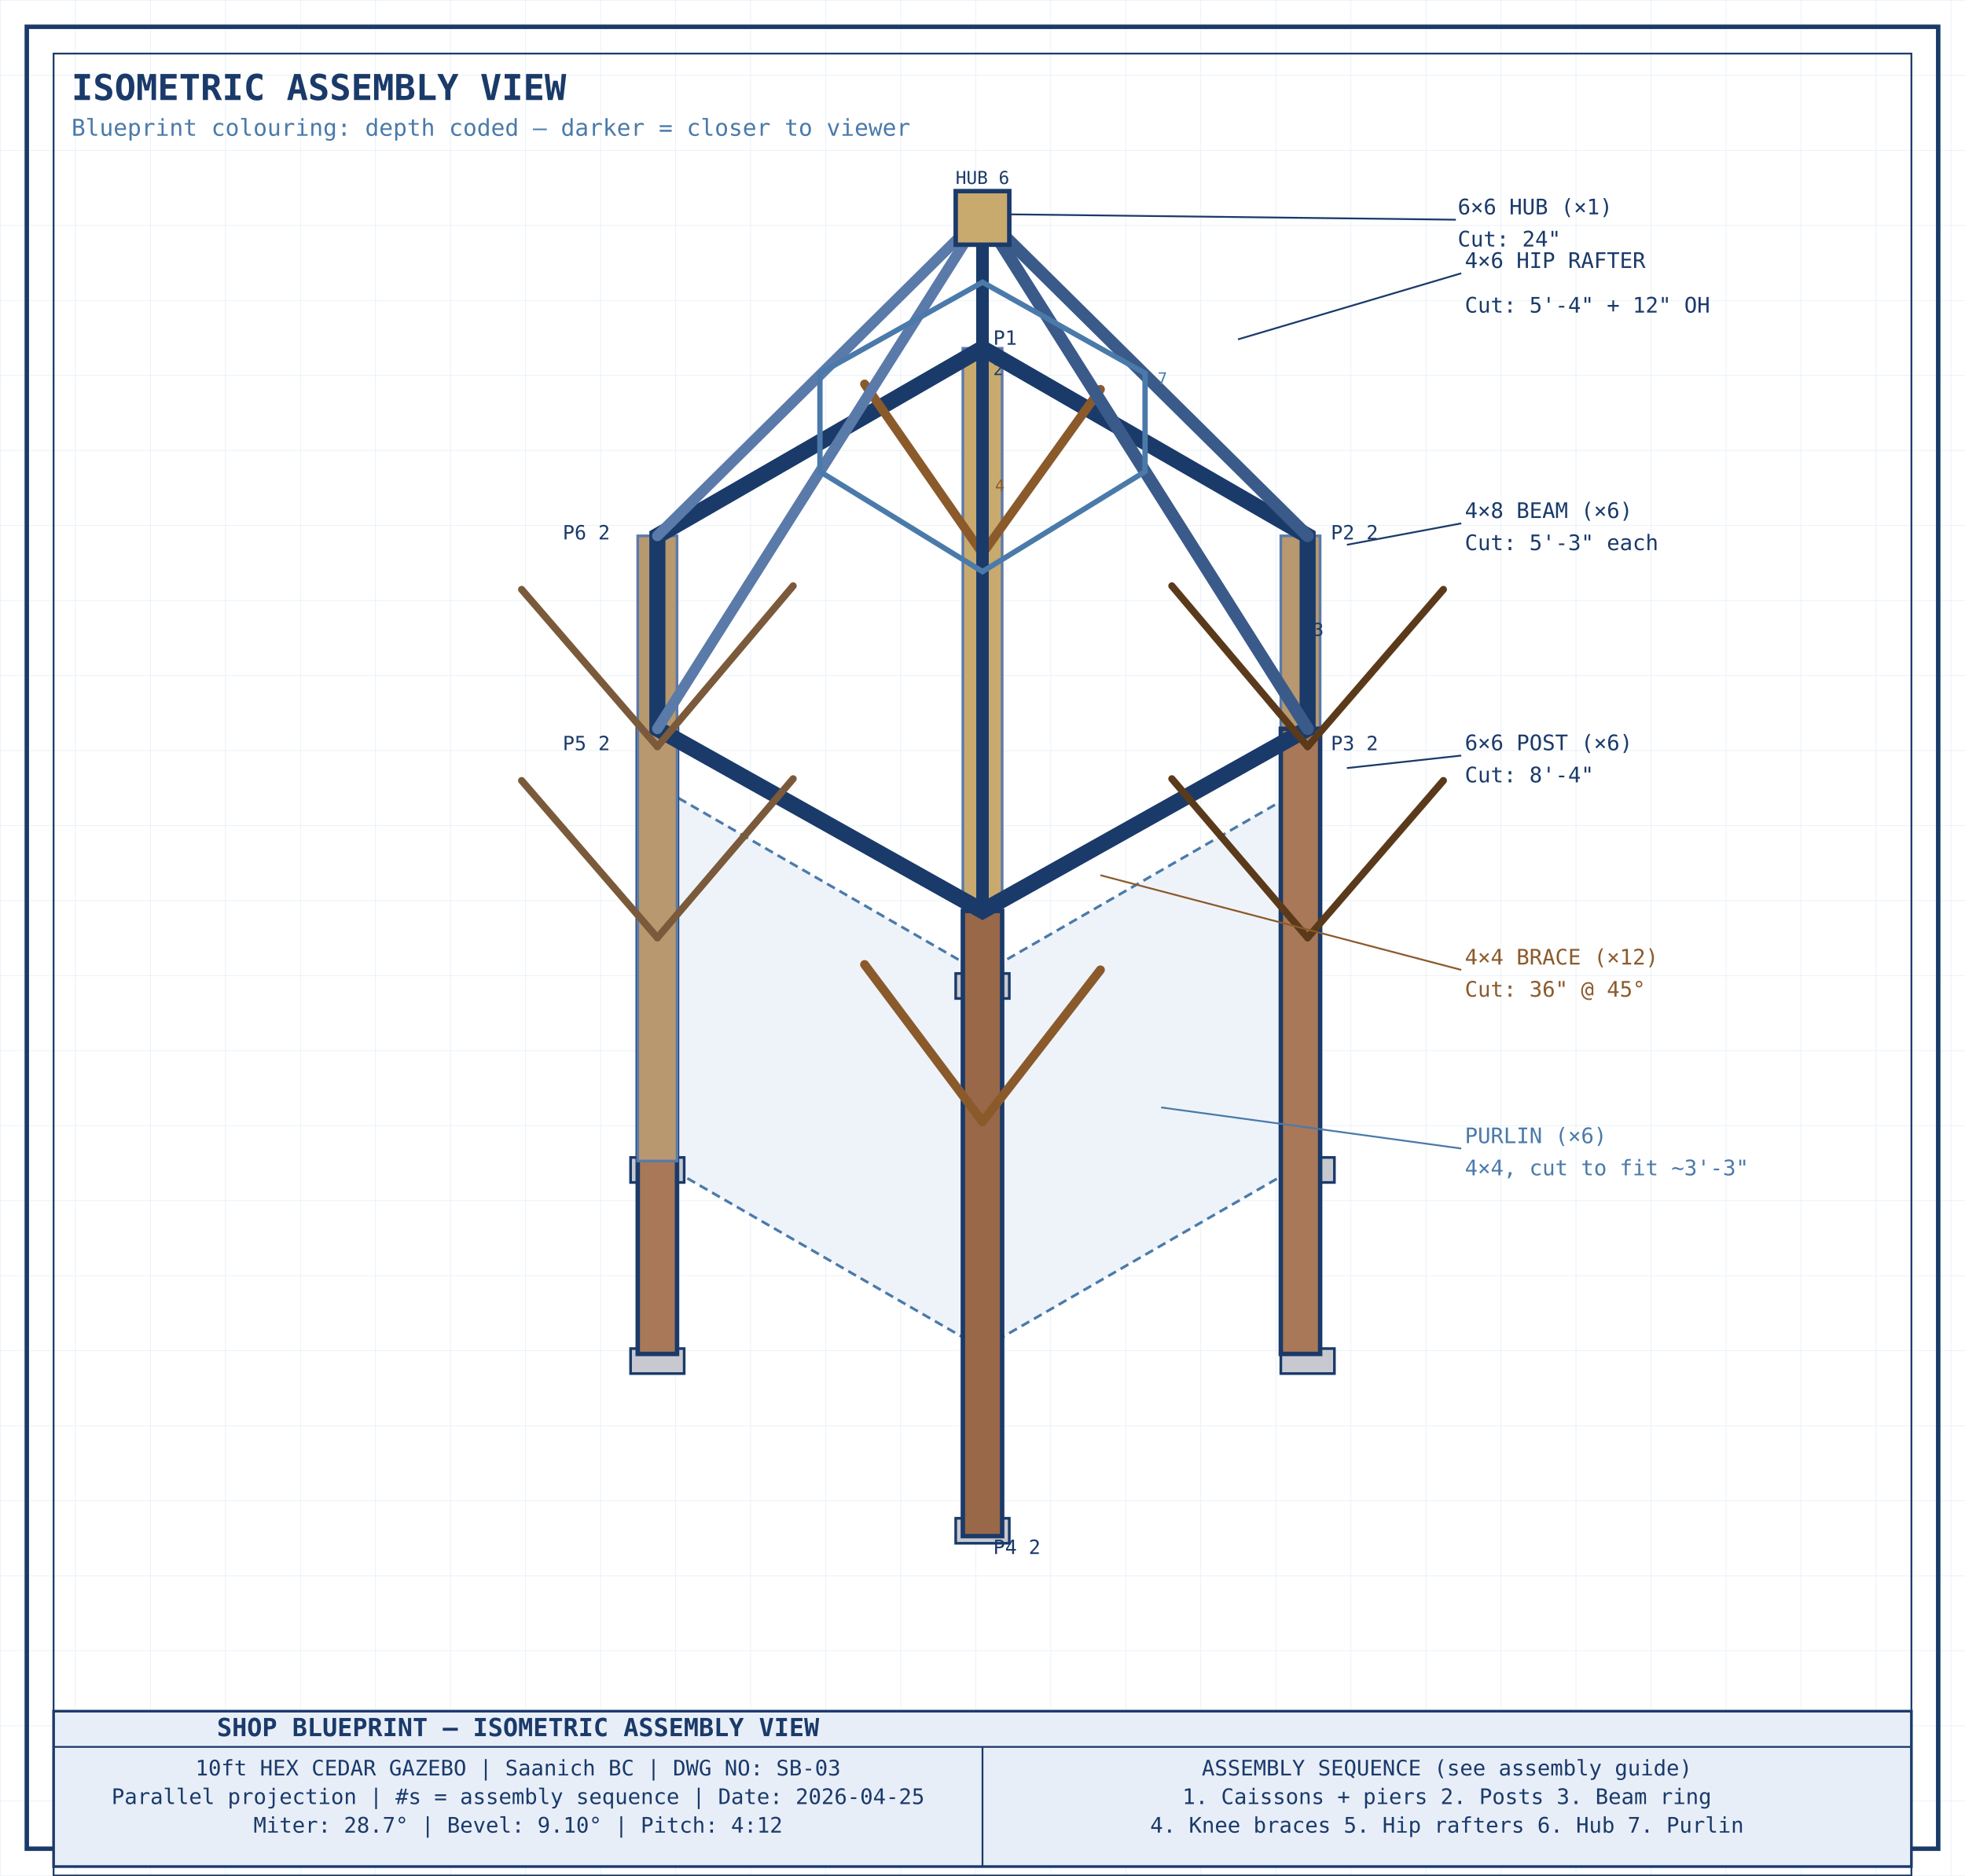
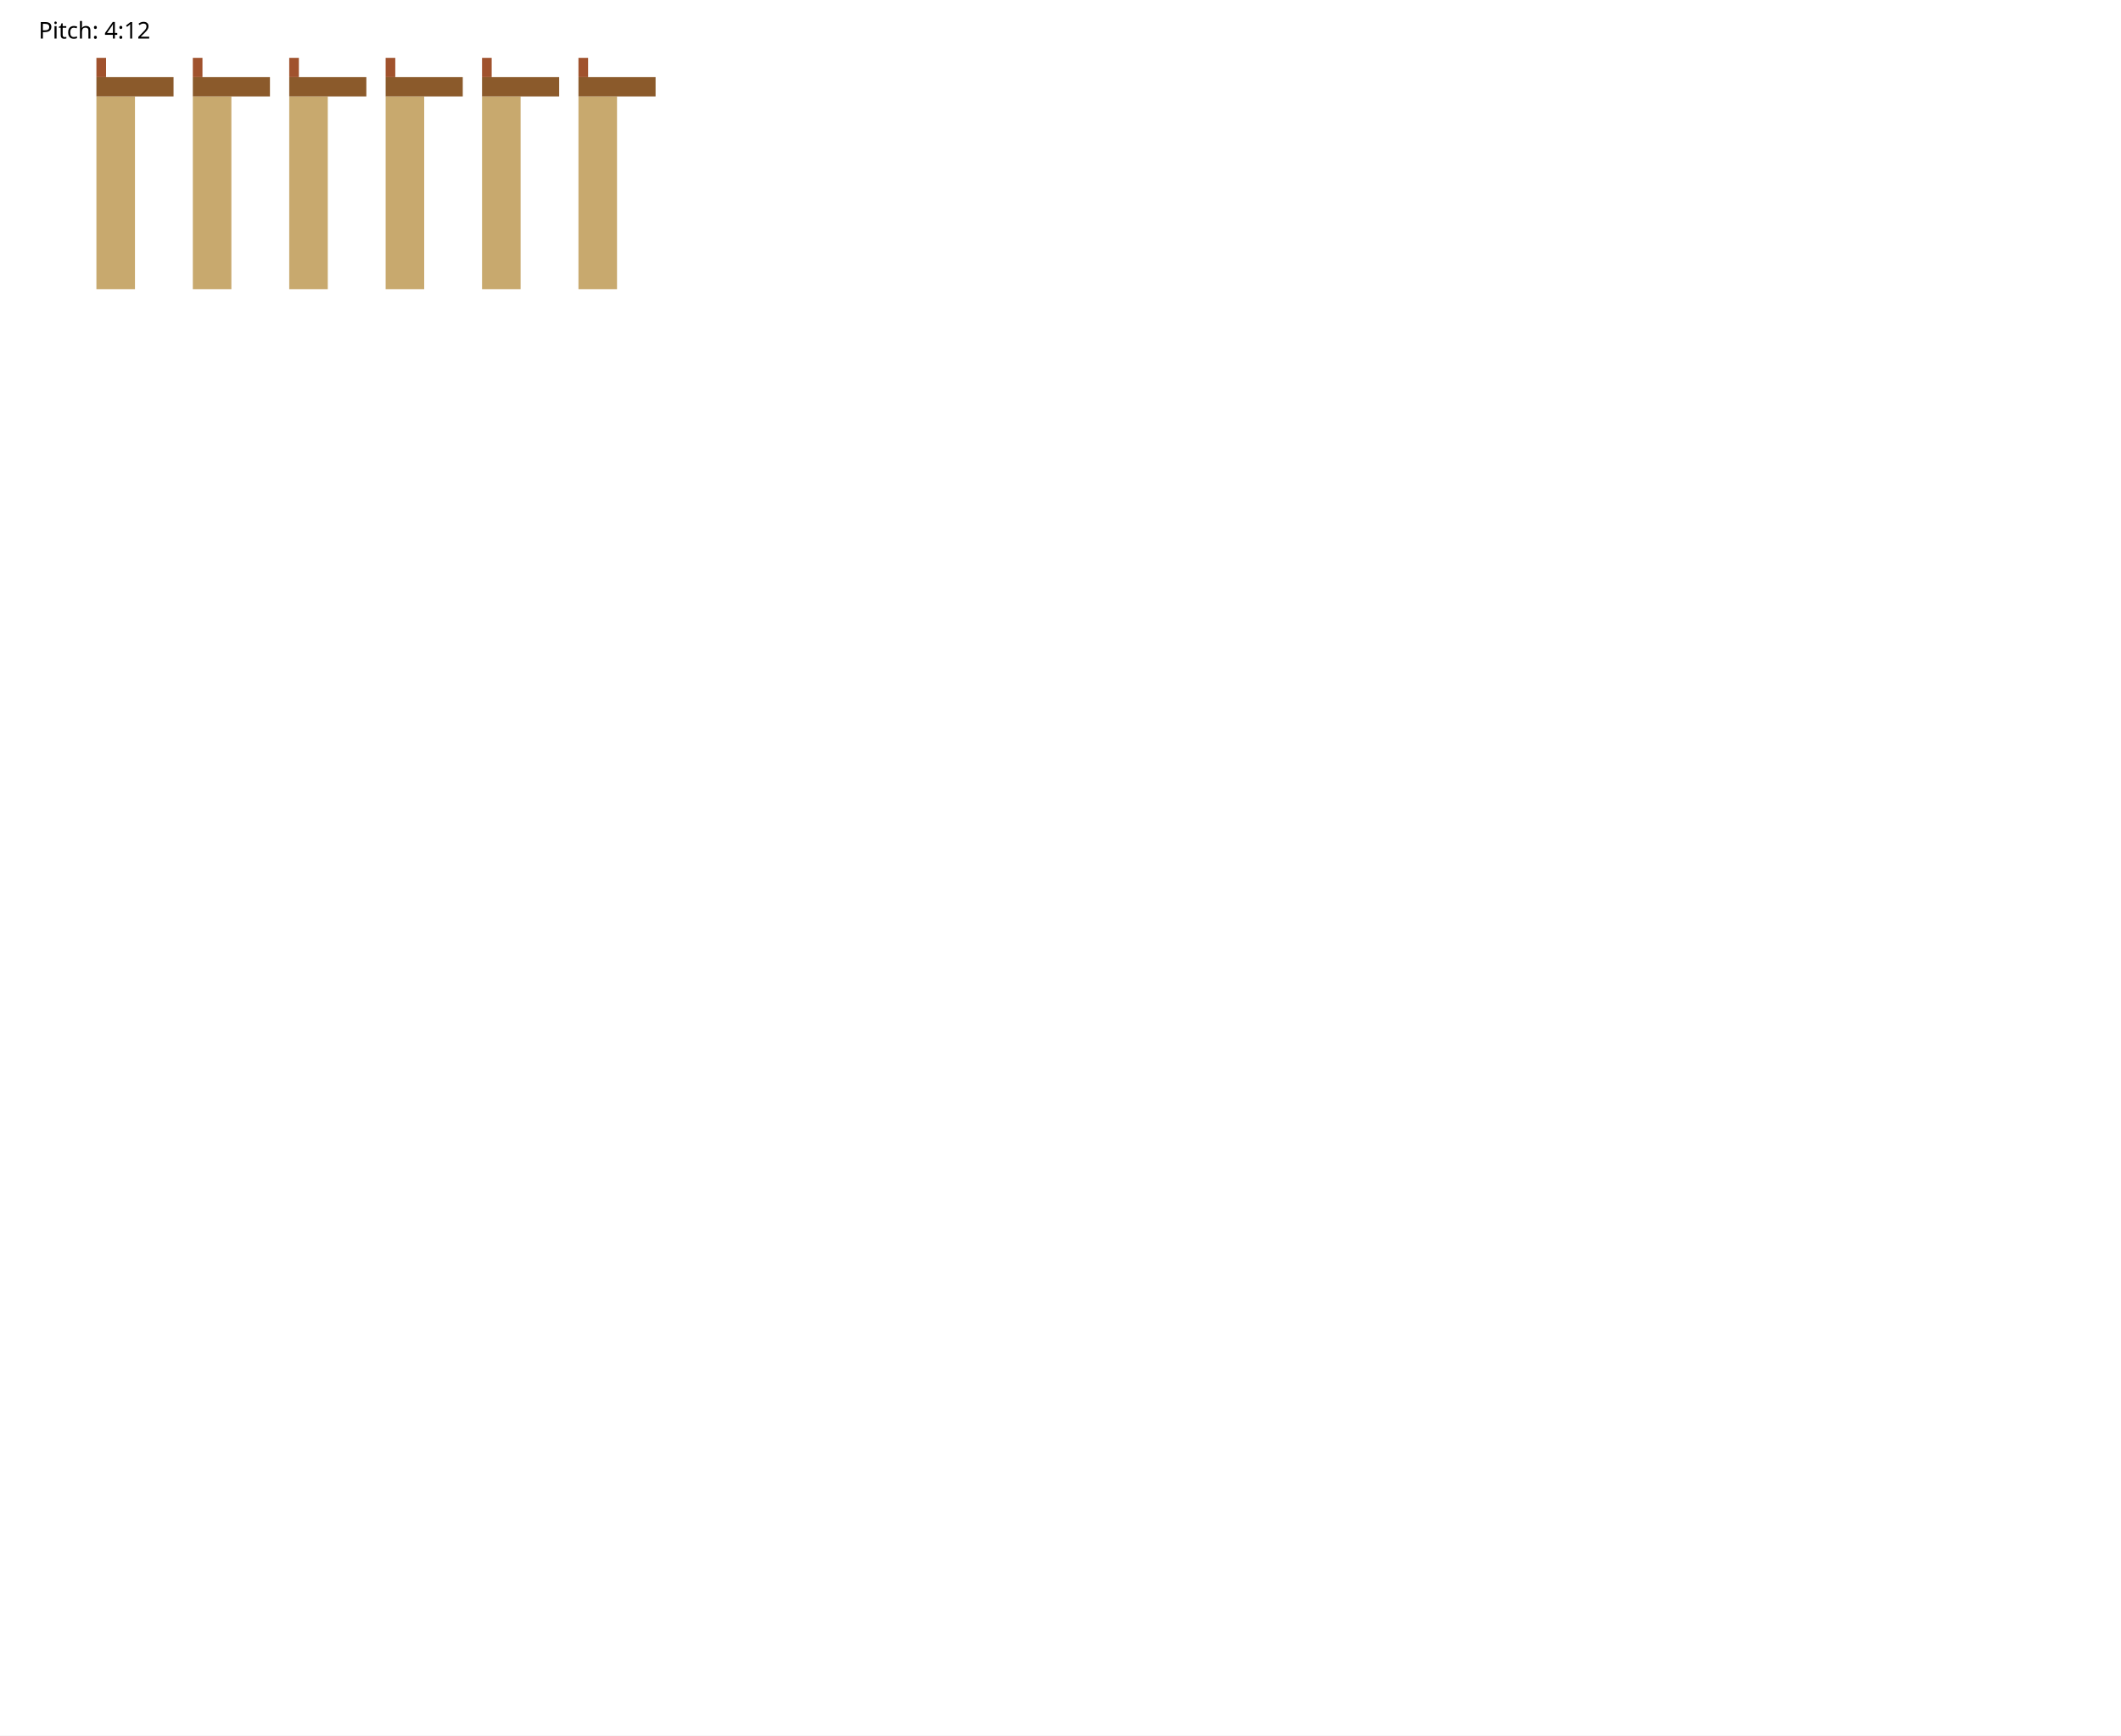
- <svg xmlns="http://www.w3.org/2000/svg" viewBox="0 0 1100 1050" width="1100" height="1050">
-   <rect width="1100" height="1050" fill="white" />
-   <defs>
-     <pattern id="isoGrid" width="42" height="42" patternUnits="userSpaceOnUse">
-       <path d="M 42 0 L 0 0 0 42" fill="none" stroke="#dbe8f5" stroke-width="0.5" />
-     </pattern>
-     <marker id="bR" markerWidth="8" markerHeight="8" refX="7" refY="3" orient="auto">
-       <path d="M0,0 L0,6 L8,3 z" fill="#1a3a6a" />
-     </marker>
-     <marker id="bL" markerWidth="8" markerHeight="8" refX="1" refY="3" orient="auto-start-reverse">
-       <path d="M8,0 L8,6 L0,3 z" fill="#1a3a6a" />
-     </marker>
-   </defs>
-   <rect width="1100" height="1050" fill="url(#isoGrid)" />
-   <rect x="15" y="15" width="1070" height="1020" fill="none" stroke="#1a3a6a" stroke-width="2.5" />
-   <rect x="30" y="30" width="1040" height="1020" fill="none" stroke="#1a3a6a" stroke-width="1" />
-   <rect x="30" y="958" width="1040" height="87" fill="#e8eef8" stroke="#1a3a6a" stroke-width="1.5" />
-   <line x1="30" y1="978" x2="1070" y2="978" stroke="#1a3a6a" stroke-width="1" />
-   <line x1="550" y1="978" x2="550" y2="1045" stroke="#1a3a6a" stroke-width="1" />
-   <text x="290" y="972" font-family="monospace" font-size="14" font-weight="bold" text-anchor="middle" fill="#1a3a6a">SHOP BLUEPRINT — ISOMETRIC ASSEMBLY VIEW</text>
-   <text x="290" y="994" font-family="monospace" font-size="12" text-anchor="middle" fill="#1a3a6a">10ft HEX CEDAR GAZEBO | Saanich BC | DWG NO: SB-03</text>
-   <text x="290" y="1010" font-family="monospace" font-size="12" text-anchor="middle" fill="#1a3a6a">Parallel projection | #s = assembly sequence | Date: 2026-04-25</text>
-   <text x="290" y="1026" font-family="monospace" font-size="12" text-anchor="middle" fill="#1a3a6a">Miter: 28.7° | Bevel: 9.10° | Pitch: 4:12</text>
-   <text x="810" y="994" font-family="monospace" font-size="12" text-anchor="middle" fill="#1a3a6a">ASSEMBLY SEQUENCE (see assembly guide)</text>
-   <text x="810" y="1010" font-family="monospace" font-size="12" text-anchor="middle" fill="#1a3a6a">1. Caissons + piers  2. Posts  3. Beam ring</text>
-   <text x="810" y="1026" font-family="monospace" font-size="12" text-anchor="middle" fill="#1a3a6a">4. Knee braces  5. Hip rafters  6. Hub  7. Purlin</text>
-   <text x="40" y="56" font-family="monospace" font-size="20" font-weight="bold" fill="#1a3a6a">ISOMETRIC ASSEMBLY VIEW</text>
-   <text x="40" y="76" font-family="monospace" font-size="13" fill="#4a7aaa">Blueprint colouring: depth coded — darker = closer to viewer</text>
-   <polygon points="550,545 732,440 732,650 550,755 368,650 368,440" fill="#eef3fa" stroke="#4a7aaa" stroke-width="1.5" stroke-dasharray="5,3" />
-   <rect x="535" y="545" width="30" height="14" fill="#c8c9d0" stroke="#1a3a6a" stroke-width="1.5" />
-   <rect x="717" y="648" width="30" height="14" fill="#c8c9d0" stroke="#1a3a6a" stroke-width="1.5" />
-   <rect x="717" y="755" width="30" height="14" fill="#c8c9d0" stroke="#1a3a6a" stroke-width="1.5" />
-   <rect x="535" y="850" width="30" height="14" fill="#c8c9d0" stroke="#1a3a6a" stroke-width="1.5" />
-   <rect x="353" y="755" width="30" height="14" fill="#c8c9d0" stroke="#1a3a6a" stroke-width="1.5" />
-   <rect x="353" y="648" width="30" height="14" fill="#c8c9d0" stroke="#1a3a6a" stroke-width="1.5" />
-   <text x="555" y="560" font-family="monospace" font-size="9" fill="#1a3a6a">1</text>
-   <rect x="539" y="195" width="22" height="350" fill="#c8a96e" stroke="#5a7aaa" stroke-width="1.5" />
-   <text x="556" y="193" font-family="monospace" font-size="11" fill="#1a3a6a">P1</text>
-   <text x="556" y="210" font-family="monospace" font-size="9" fill="#1a3a6a">2</text>
-   <rect x="717" y="300" width="22" height="350" fill="#b8986e" stroke="#5a7aaa" stroke-width="1.5" />
-   <text x="745" y="302" font-family="monospace" font-size="11" fill="#1a3a6a">P2  2</text>
-   <rect x="717" y="408" width="22" height="350" fill="#a87858" stroke="#1a3a6a" stroke-width="2.5" />
-   <text x="745" y="420" font-family="monospace" font-size="11" fill="#1a3a6a">P3  2</text>
-   <rect x="539" y="510" width="22" height="350" fill="#986848" stroke="#1a3a6a" stroke-width="2.5" />
-   <text x="556" y="870" font-family="monospace" font-size="11" fill="#1a3a6a">P4  2</text>
-   <rect x="357" y="408" width="22" height="350" fill="#a87858" stroke="#1a3a6a" stroke-width="2.5" />
-   <text x="315" y="420" font-family="monospace" font-size="11" fill="#1a3a6a">P5  2</text>
-   <rect x="357" y="300" width="22" height="350" fill="#b8986e" stroke="#5a7aaa" stroke-width="1.5" />
-   <text x="315" y="302" font-family="monospace" font-size="11" fill="#1a3a6a">P6  2</text>
-   <polygon points="550,195 732,300 732,408 550,510 368,408 368,300" fill="none" stroke="#1a3a6a" stroke-width="9" />
-   <text x="735" y="356" font-family="monospace" font-size="10" fill="#1a3a6a">3</text>
-   <line x1="550" y1="310" x2="484" y2="215" stroke="#8B5A2B" stroke-width="5" stroke-linecap="round" />
-   <line x1="550" y1="310" x2="616" y2="218" stroke="#8B5A2B" stroke-width="5" stroke-linecap="round" />
-   <line x1="732" y1="418" x2="656" y2="328" stroke="#5a3a1a" stroke-width="4" stroke-linecap="round" />
-   <line x1="732" y1="418" x2="808" y2="330" stroke="#5a3a1a" stroke-width="4" stroke-linecap="round" />
-   <line x1="732" y1="525" x2="808" y2="437" stroke="#5a3a1a" stroke-width="4" stroke-linecap="round" />
-   <line x1="732" y1="525" x2="656" y2="436" stroke="#5a3a1a" stroke-width="4" stroke-linecap="round" />
-   <line x1="550" y1="628" x2="616" y2="543" stroke="#8B5A2B" stroke-width="5" stroke-linecap="round" />
-   <line x1="550" y1="628" x2="484" y2="540" stroke="#8B5A2B" stroke-width="5" stroke-linecap="round" />
-   <line x1="368" y1="525" x2="292" y2="437" stroke="#7a5a3a" stroke-width="4" stroke-linecap="round" />
-   <line x1="368" y1="525" x2="444" y2="436" stroke="#7a5a3a" stroke-width="4" stroke-linecap="round" />
-   <line x1="368" y1="418" x2="444" y2="328" stroke="#7a5a3a" stroke-width="4" stroke-linecap="round" />
-   <line x1="368" y1="418" x2="292" y2="330" stroke="#7a5a3a" stroke-width="4" stroke-linecap="round" />
-   <text x="557" y="275" font-family="monospace" font-size="9" fill="#8B5A2B">4</text>
-   <line x1="550" y1="195" x2="550" y2="120" stroke="#1a3a6a" stroke-width="7" stroke-linecap="round" />
-   <line x1="732" y1="300" x2="550" y2="120" stroke="#3a5a8a" stroke-width="7" stroke-linecap="round" />
-   <line x1="732" y1="408" x2="550" y2="120" stroke="#3a5a8a" stroke-width="7" stroke-linecap="round" />
-   <line x1="550" y1="510" x2="550" y2="120" stroke="#1a3a6a" stroke-width="7" stroke-linecap="round" />
-   <line x1="368" y1="408" x2="550" y2="120" stroke="#5a7aaa" stroke-width="6" stroke-linecap="round" />
-   <line x1="368" y1="300" x2="550" y2="120" stroke="#5a7aaa" stroke-width="6" stroke-linecap="round" />
-   <text x="558" y="138" font-family="monospace" font-size="9" fill="#1a3a6a">5</text>
-   <polygon points="550,158 641,209 641,264 550,320 459,264 459,209" fill="none" stroke="#4a7aaa" stroke-width="3" />
-   <text x="648" y="215" font-family="monospace" font-size="9" fill="#4a7aaa">7</text>
-   <rect x="535" y="107" width="30" height="30" fill="#c8a96e" stroke="#1a3a6a" stroke-width="2.5" />
-   <text x="550" y="103" font-family="monospace" font-size="10" text-anchor="middle" fill="#1a3a6a">HUB 6</text>
-   <text x="820" y="150" font-family="monospace" font-size="12" fill="#1a3a6a">4×6 HIP RAFTER</text>
-   <line x1="818" y1="153" x2="693" y2="190" stroke="#1a3a6a" stroke-width="1" />
-   <text x="820" y="175" font-family="monospace" font-size="12" fill="#1a3a6a">Cut: 5'-4" + 12" OH</text>
-   <text x="820" y="290" font-family="monospace" font-size="12" fill="#1a3a6a">4×8 BEAM (×6)</text>
-   <line x1="818" y1="293" x2="754" y2="305" stroke="#1a3a6a" stroke-width="1" />
-   <text x="820" y="308" font-family="monospace" font-size="12" fill="#1a3a6a">Cut: 5'-3" each</text>
-   <text x="820" y="420" font-family="monospace" font-size="12" fill="#1a3a6a">6×6 POST (×6)</text>
-   <line x1="818" y1="423" x2="754" y2="430" stroke="#1a3a6a" stroke-width="1" />
-   <text x="820" y="438" font-family="monospace" font-size="12" fill="#1a3a6a">Cut: 8'-4"</text>
-   <text x="820" y="540" font-family="monospace" font-size="12" fill="#8B5A2B">4×4 BRACE (×12)</text>
-   <line x1="818" y1="543" x2="616" y2="490" stroke="#8B5A2B" stroke-width="1" />
-   <text x="820" y="558" font-family="monospace" font-size="12" fill="#8B5A2B">Cut: 36" @ 45°</text>
-   <text x="820" y="640" font-family="monospace" font-size="12" fill="#4a7aaa">PURLIN (×6)</text>
-   <line x1="818" y1="643" x2="650" y2="620" stroke="#4a7aaa" stroke-width="1" />
-   <text x="820" y="658" font-family="monospace" font-size="12" fill="#4a7aaa">4×4, cut to fit ~3'-3"</text>
-   <text x="816" y="120" font-family="monospace" font-size="12" fill="#1a3a6a">6×6 HUB (×1)</text>
-   <line x1="815" y1="123" x2="565" y2="120" stroke="#1a3a6a" stroke-width="1" />
-   <text x="816" y="138" font-family="monospace" font-size="12" fill="#1a3a6a">Cut: 24"</text>
+ <svg xmlns="http://www.w3.org/2000/svg" viewBox="0 0 1100 900" width="1100" height="900">
+   <rect width="100%" height="100%" fill="white" />
+   <rect data-role="post" data-id="P1" x="50" y="50" width="20" height="100" fill="#c8a96e" />
+   <rect data-role="beam" x="50" y="40" width="40" height="10" fill="#8b5a2b" />
+   <rect data-role="rafter" x="50" y="30" width="5" height="10" fill="#a0522d" />
+   <rect data-role="post" data-id="P2" x="100" y="50" width="20" height="100" fill="#c8a96e" />
+   <rect data-role="beam" x="100" y="40" width="40" height="10" fill="#8b5a2b" />
+   <rect data-role="rafter" x="100" y="30" width="5" height="10" fill="#a0522d" />
+   <rect data-role="post" data-id="P3" x="150" y="50" width="20" height="100" fill="#c8a96e" />
+   <rect data-role="beam" x="150" y="40" width="40" height="10" fill="#8b5a2b" />
+   <rect data-role="rafter" x="150" y="30" width="5" height="10" fill="#a0522d" />
+   <rect data-role="post" data-id="P4" x="200" y="50" width="20" height="100" fill="#c8a96e" />
+   <rect data-role="beam" x="200" y="40" width="40" height="10" fill="#8b5a2b" />
+   <rect data-role="rafter" x="200" y="30" width="5" height="10" fill="#a0522d" />
+   <rect data-role="post" data-id="P5" x="250" y="50" width="20" height="100" fill="#c8a96e" />
+   <rect data-role="beam" x="250" y="40" width="40" height="10" fill="#8b5a2b" />
+   <rect data-role="rafter" x="250" y="30" width="5" height="10" fill="#a0522d" />
+   <rect data-role="post" data-id="P6" x="300" y="50" width="20" height="100" fill="#c8a96e" />
+   <rect data-role="beam" x="300" y="40" width="40" height="10" fill="#8b5a2b" />
+   <rect data-role="rafter" x="300" y="30" width="5" height="10" fill="#a0522d" />
+   <text x="20" y="20" font-family="sans-serif" font-size="12">Pitch: 4:12</text>
</svg>
